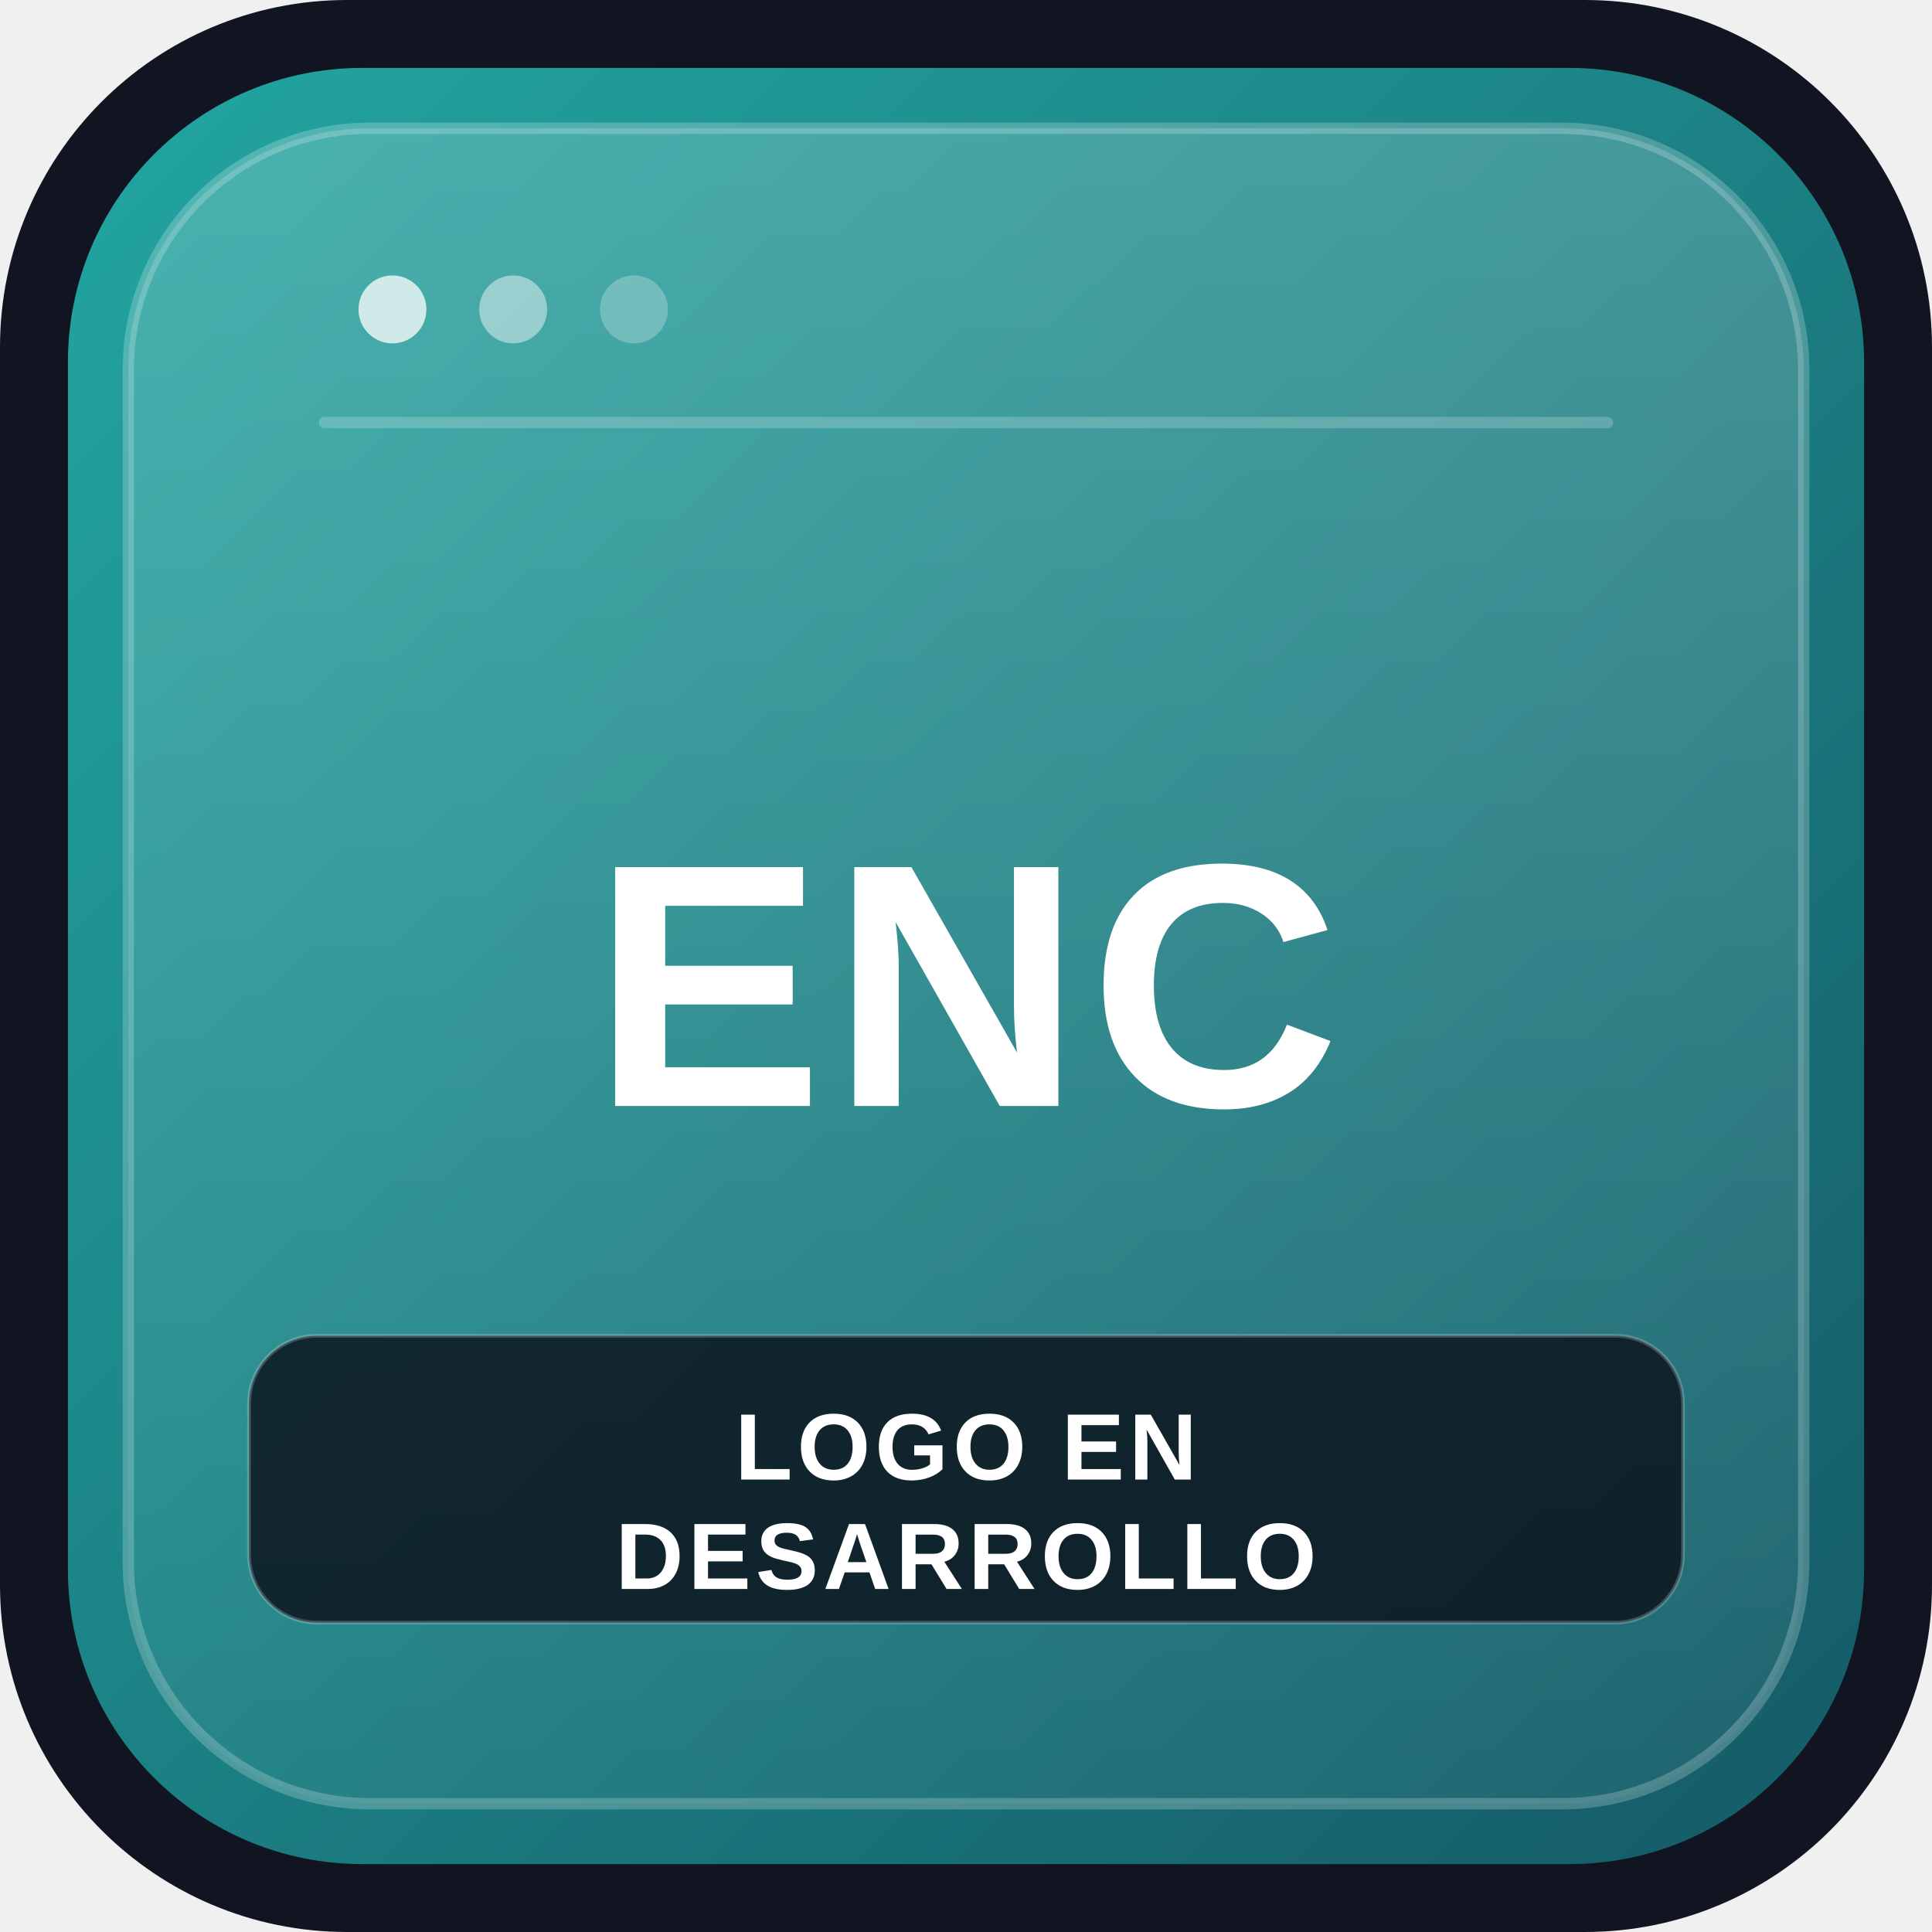
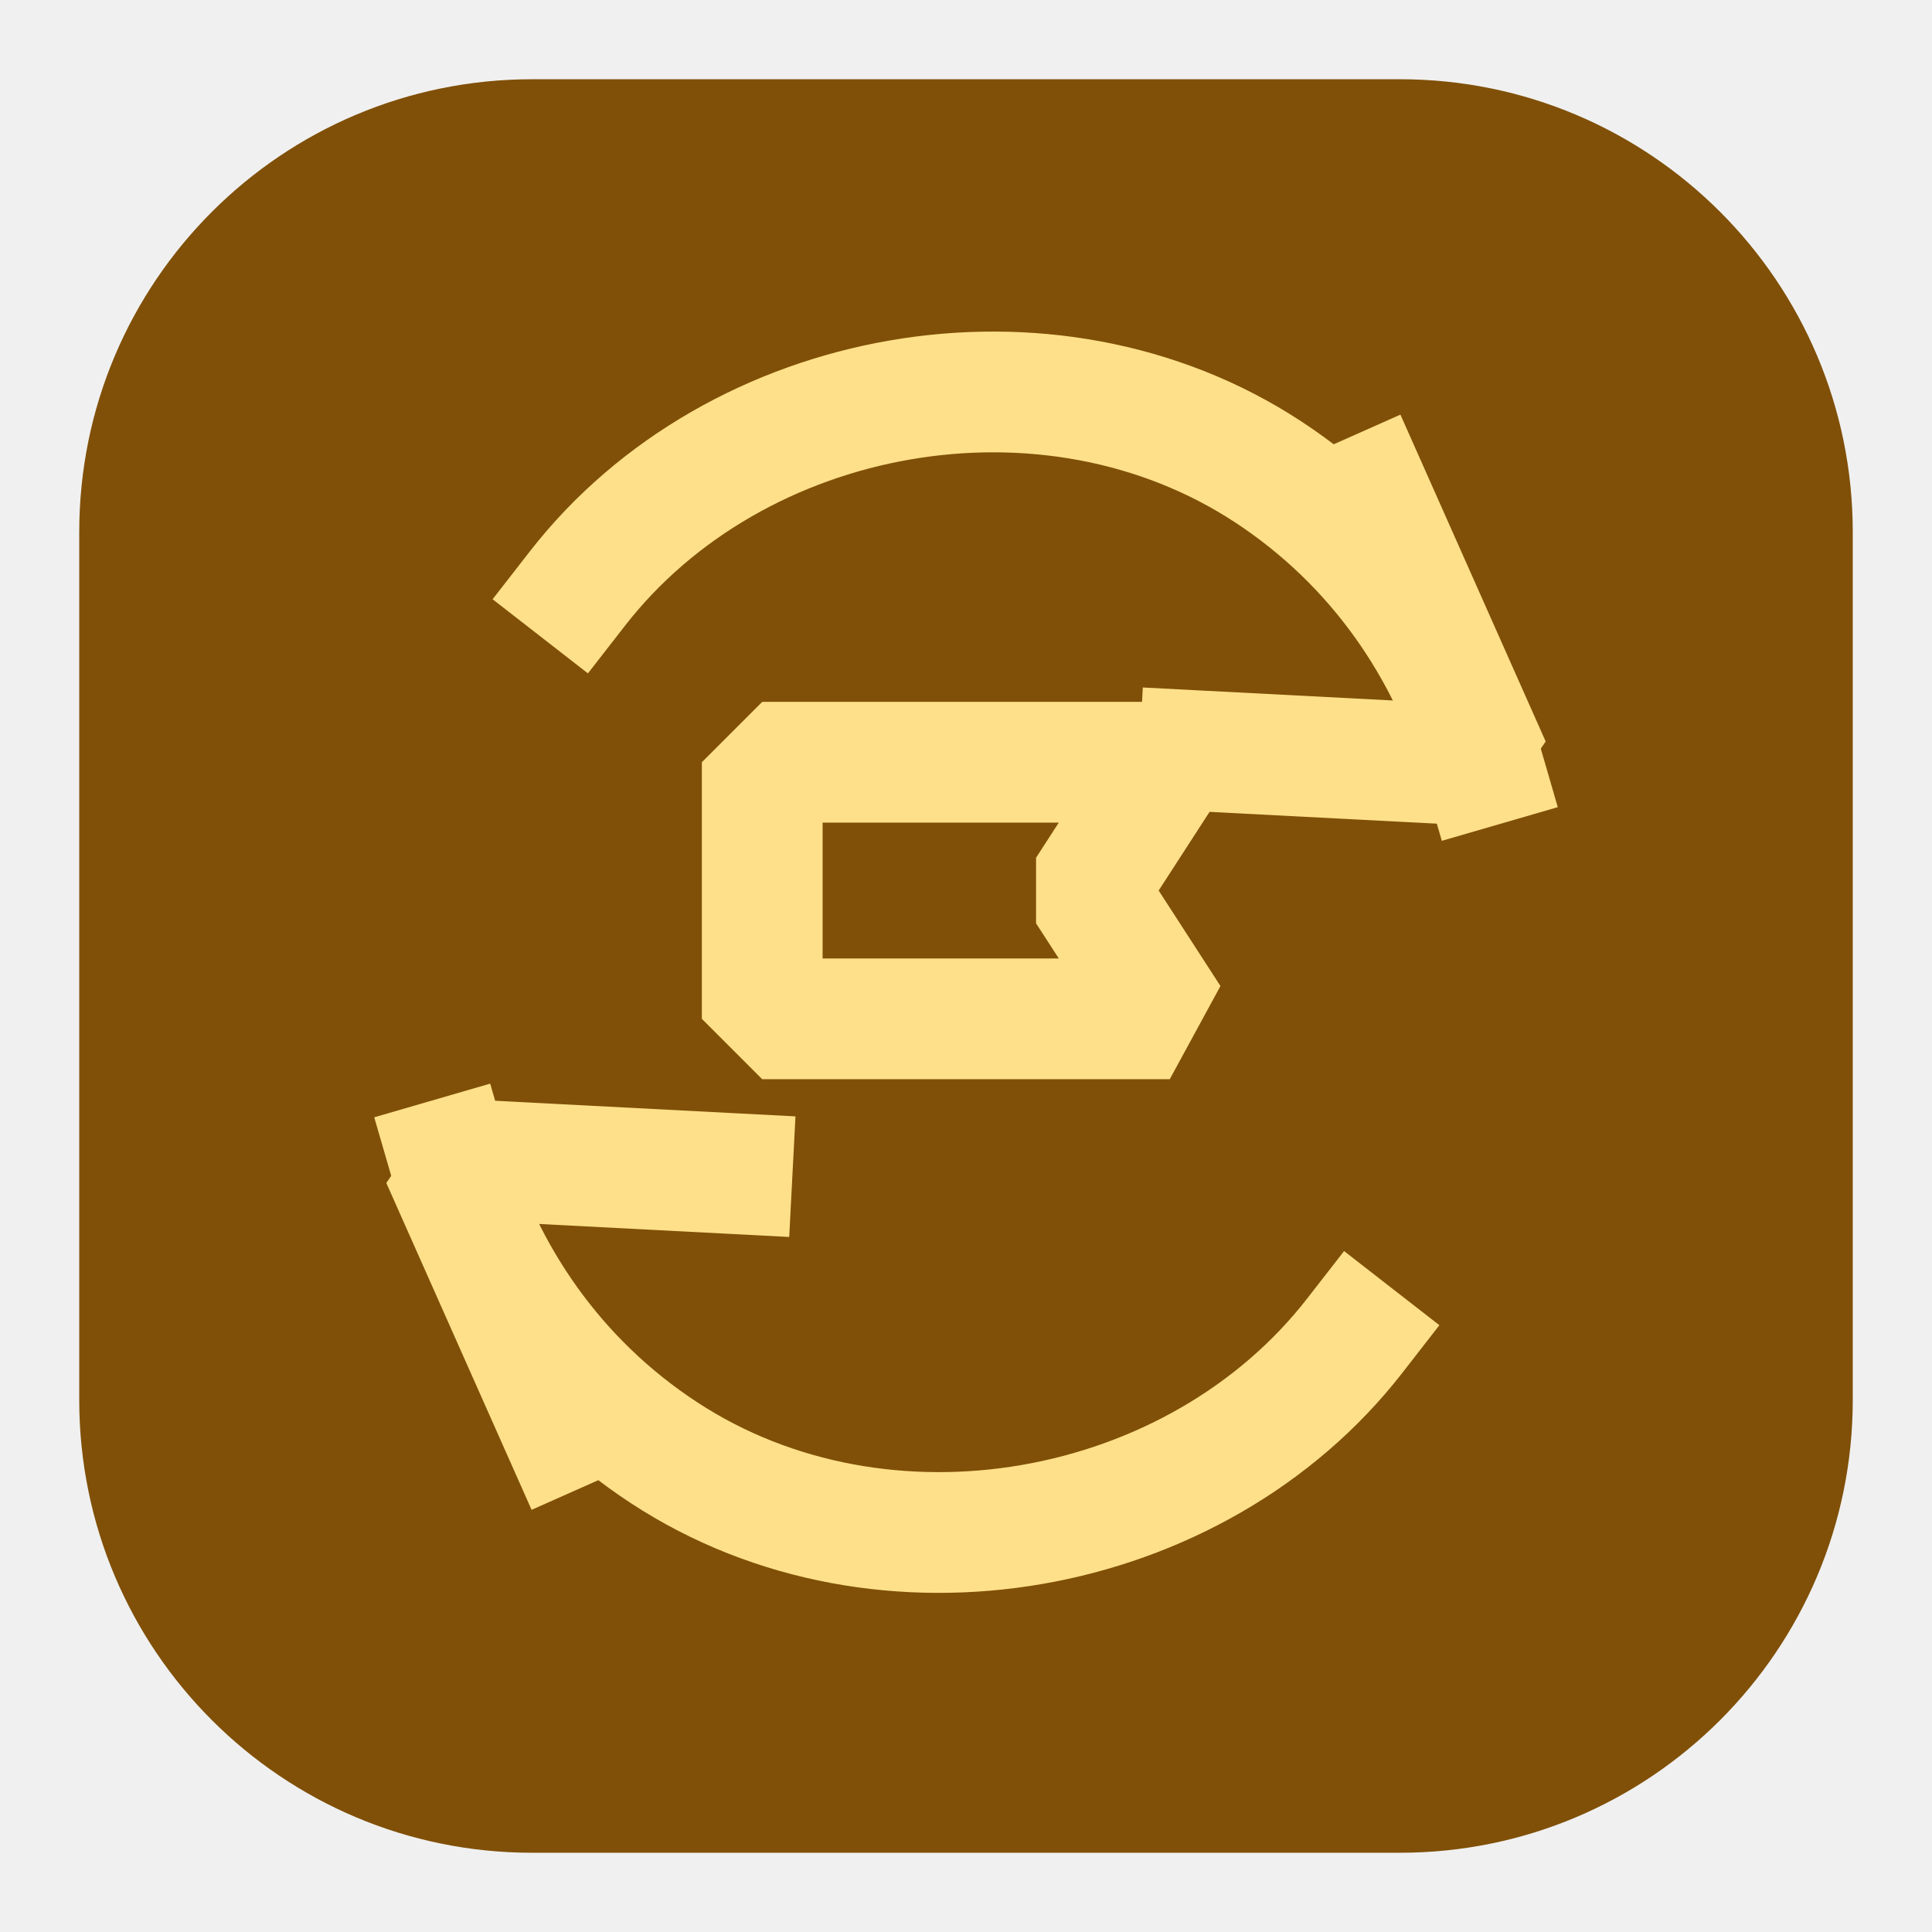
<svg xmlns="http://www.w3.org/2000/svg" width="512" height="512" viewBox="0 0 512 512" role="img" aria-labelledby="title desc">
-   <defs>
-     <linearGradient id="bg" x1="0" y1="0" x2="1" y2="1">
-       <stop offset="0" stop-color="#22A6A1" />
-       <stop offset="1" stop-color="#155A66" />
-     </linearGradient>
-     <linearGradient id="panel" x1="0" y1="0" x2="0" y2="1">
-       <stop offset="0" stop-color="#FFFFFF" stop-opacity=".18" />
-       <stop offset="1" stop-color="#FFFFFF" stop-opacity=".04" />
-     </linearGradient>
-   </defs>
-   <rect width="512" height="512" rx="92" fill="#101521" />
-   <rect x="18" y="18" width="476" height="476" rx="78" fill="url(#bg)" />
-   <rect x="34" y="34" width="444" height="444" rx="64" fill="url(#panel)" stroke="#FFFFFF" stroke-opacity=".22" stroke-width="3" />
-   <path d="M86 112h340" stroke="#FFFFFF" stroke-opacity=".2" stroke-width="3" stroke-linecap="round" />
-   <circle cx="104" cy="82" r="9" fill="#FFFFFF" fill-opacity=".75" />
-   <circle cx="136" cy="82" r="9" fill="#FFFFFF" fill-opacity=".45" />
-   <circle cx="168" cy="82" r="9" fill="#FFFFFF" fill-opacity=".25" />
-   <text x="256" y="267" text-anchor="middle" dominant-baseline="middle" fill="#FFFFFF" font-family="Arial, Helvetica, sans-serif" font-size="92" font-weight="700" letter-spacing="2">ENC</text>
-   <rect x="66" y="354" width="380" height="76" rx="18" fill="#0B101A" fill-opacity=".82" stroke="#FFFFFF" stroke-opacity=".2" />
-   <text x="256" y="385" text-anchor="middle" dominant-baseline="middle" fill="#FFFFFF" font-family="Arial, Helvetica, sans-serif" font-size="25" font-weight="700" letter-spacing="1.2">LOGO EN</text>
-   <text x="256" y="414" text-anchor="middle" dominant-baseline="middle" fill="#FFFFFF" font-family="Arial, Helvetica, sans-serif" font-size="25" font-weight="700" letter-spacing="1.2">DESARROLLO</text>
+   <rect x="21" y="21" width="470" height="470" rx="120" ry="120" fill="#805008" />
+   <g fill="none" stroke="#FFE08A" stroke-width="32" stroke-linecap="square" stroke-linejoin="bevel">
+     <path d="M153 156c42-54 125-69 183-31 29 19 48 47 57 78" />
+     <path d="M363 131l32 72-77-4" />
+     <path d="M359 354c-42 54-125 69-183 31-29-19-48-47-57-78" />
+     <path d="M149 379l-32-72 77 4" />
+     <path d="M202 202h108l-22 34 22 34H202z" />
+   </g>
</svg>
